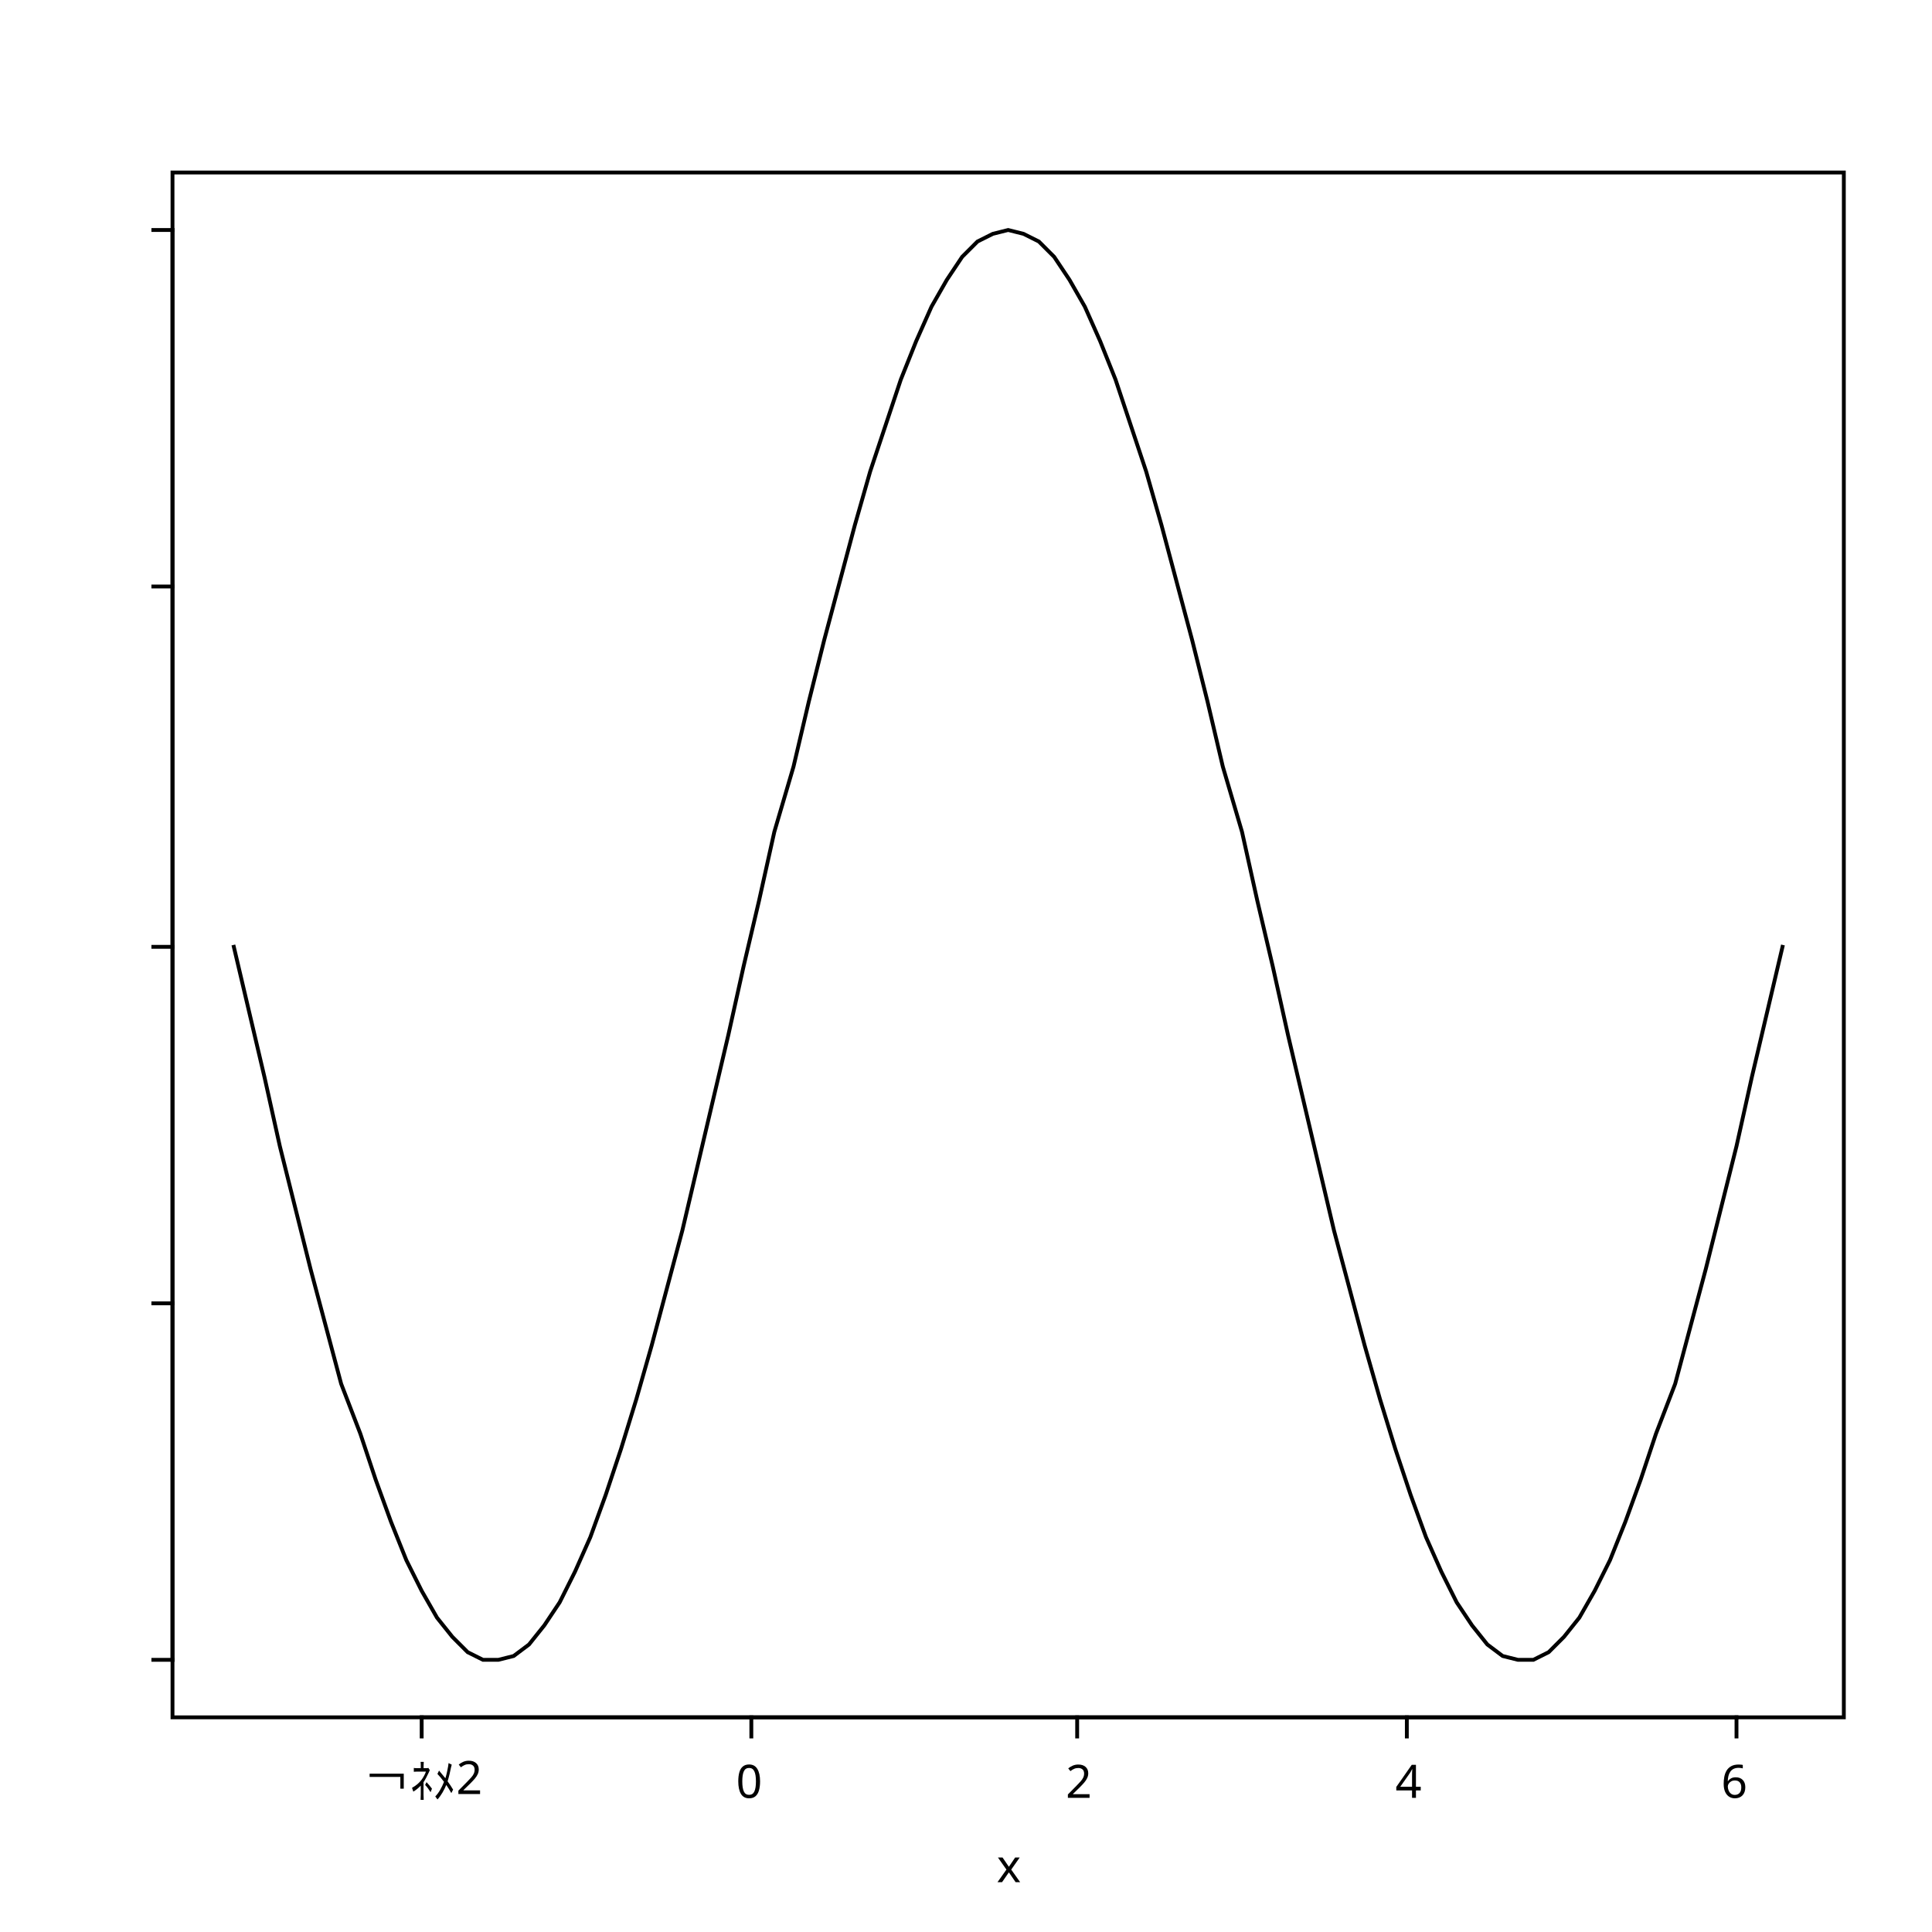
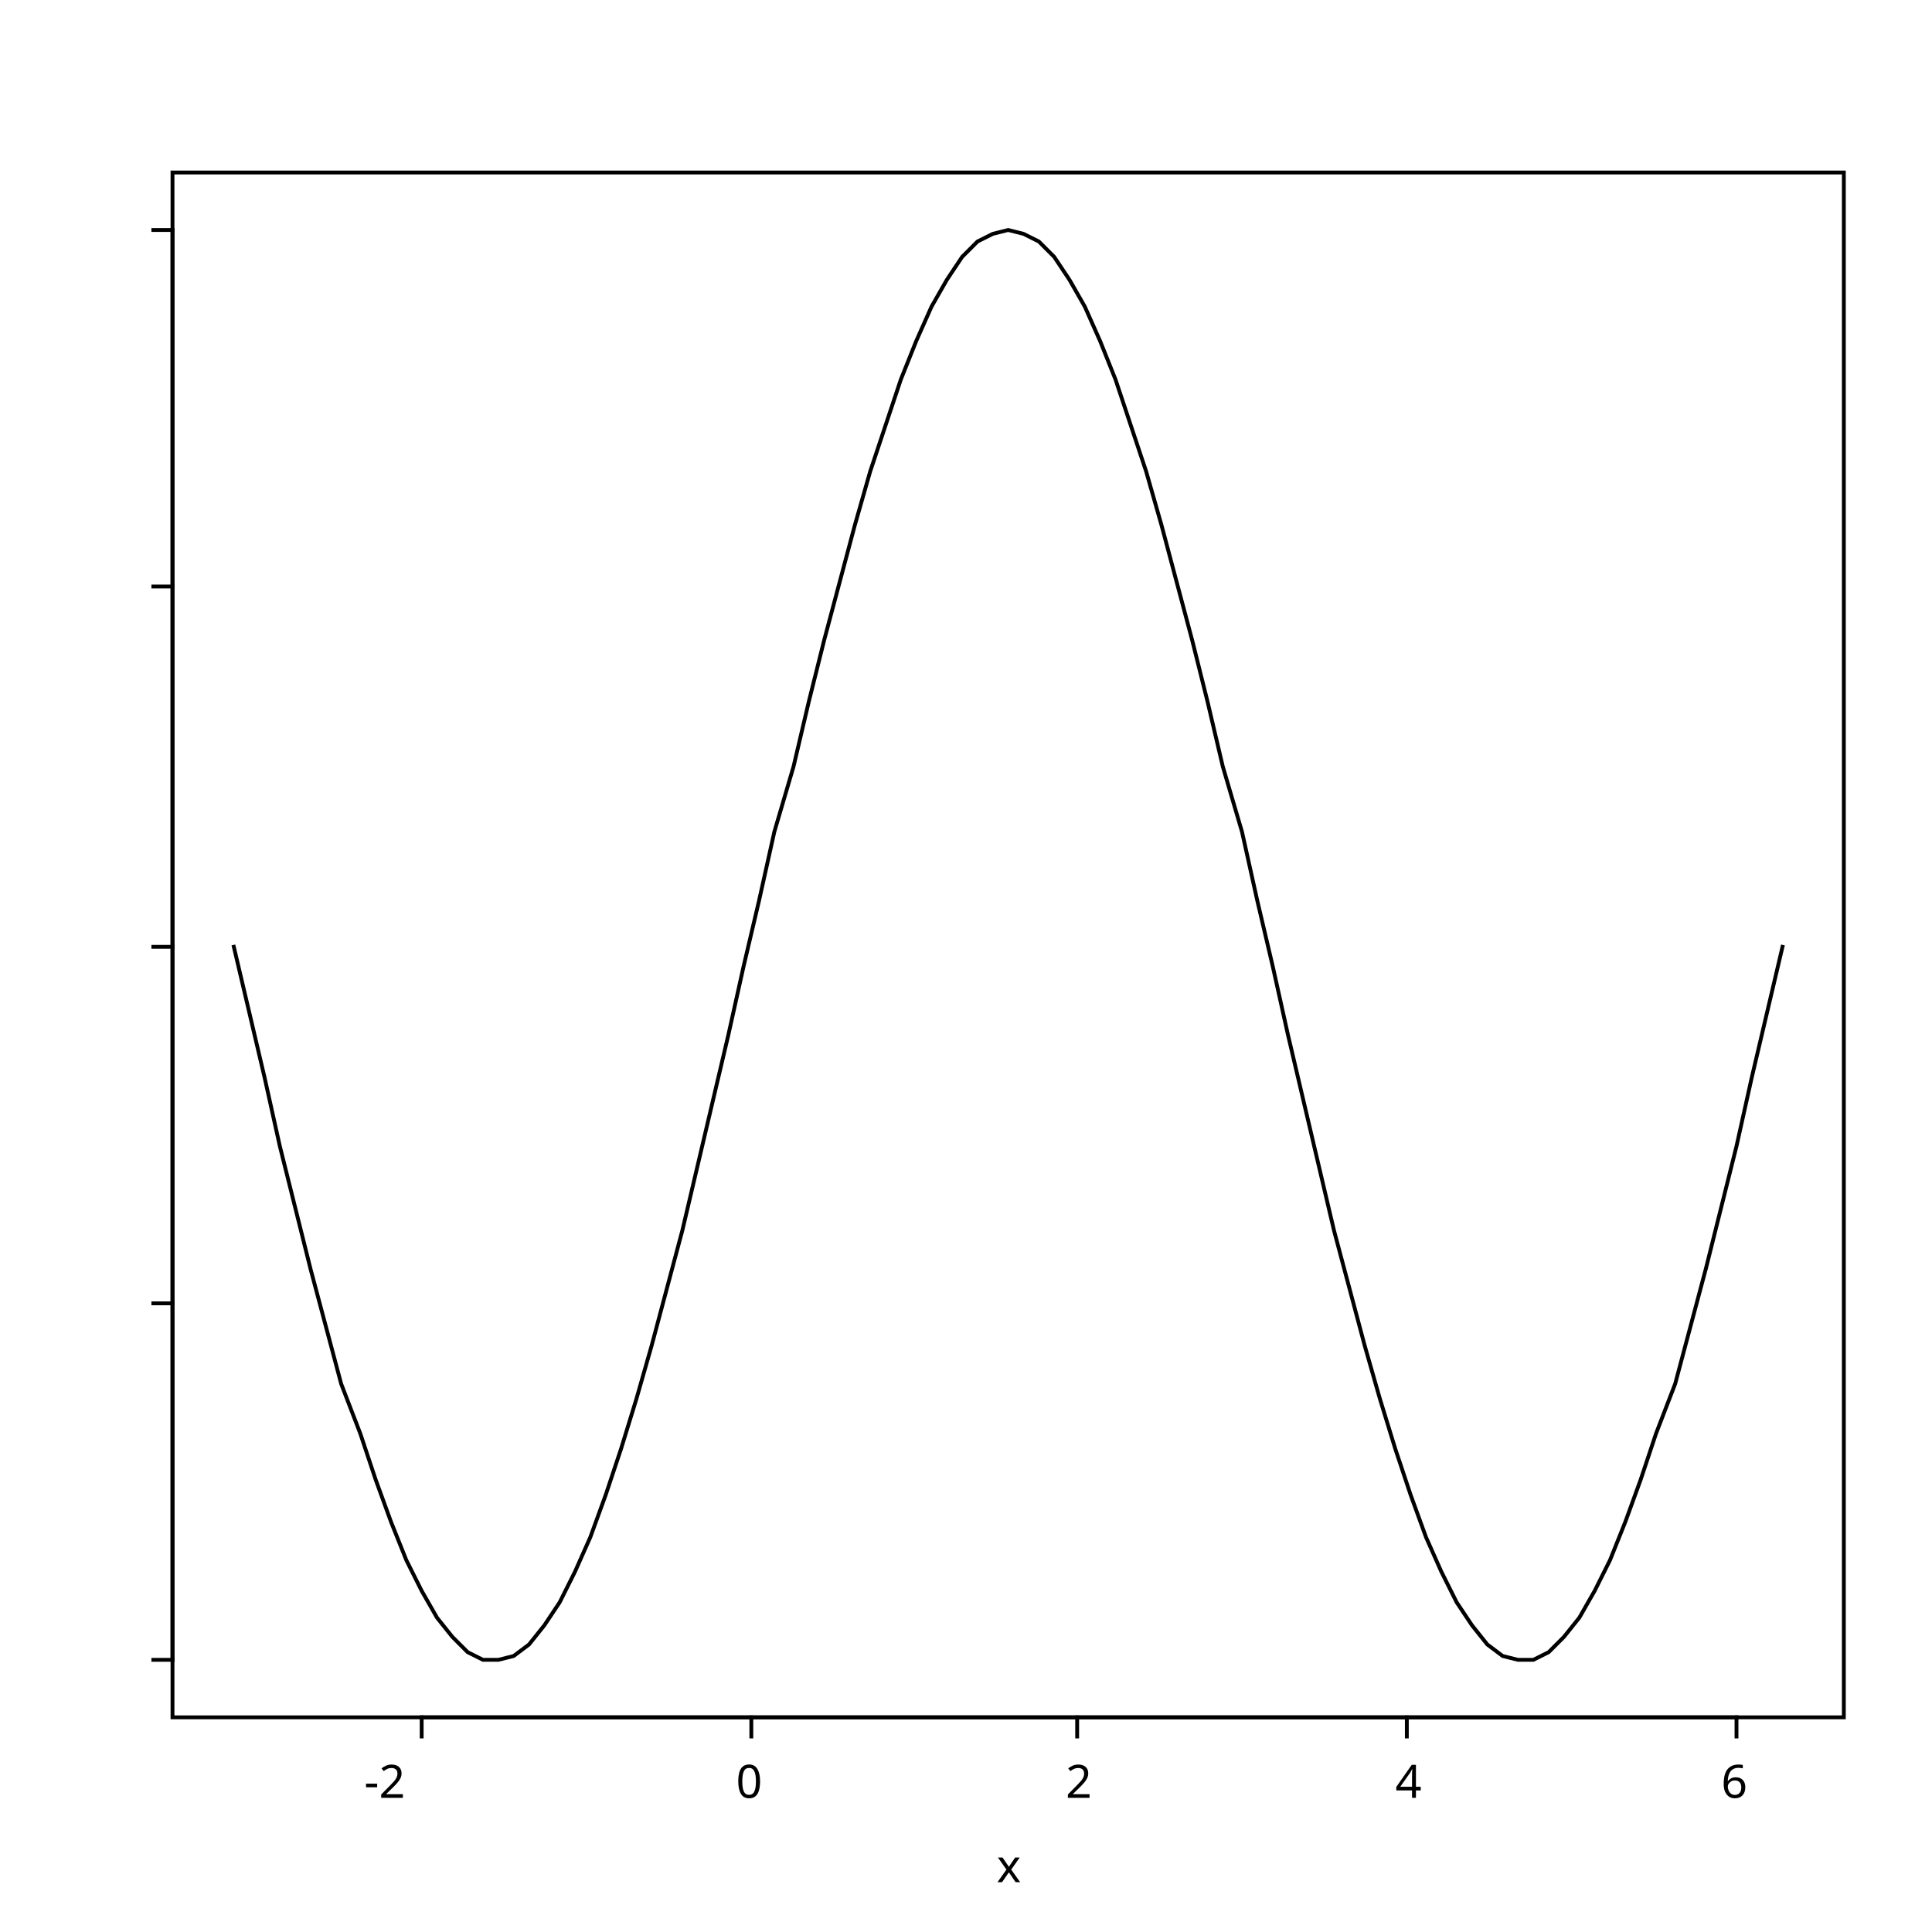
<svg xmlns="http://www.w3.org/2000/svg" width="504" height="504" text-rendering="auto" shape-rendering="auto">
  <defs>
    <clipPath id="_1195738149651500clip-0">
      <path d="M 45 45 L 482 45 L 482 449 L 45 449 L 45 45 Z " />
    </clipPath>
    <clipPath id="_1195738149651500clip-1">
      <path d="M 0 0 L 505 0 L 505 505 L 0 505 L 0 0 Z " />
    </clipPath>
    <clipPath id="_1195738149651500clip-2">
      <path d="M 453.57 −33 L 453.57 472 L −51.43 472 L −51.43 −33 L 453.57 −33 Z " />
    </clipPath>
    <clipPath id="_1195738149651500clip-3">
      <path d="M 360.31 −33 L 360.31 472 L −144.69 472 L −144.69 −33 L 360.31 −33 Z " />
    </clipPath>
    <clipPath id="_1195738149651500clip-4">
      <path d="M 255.05 −33 L 255.05 472 L −249.95 472 L −249.95 −33 L 255.05 −33 Z " />
    </clipPath>
    <clipPath id="_1195738149651500clip-5">
      <path d="M 161.78 −33 L 161.78 472 L −343.22 472 L −343.22 −33 L 161.78 −33 Z " />
    </clipPath>
    <clipPath id="_1195738149651500clip-6">
      <path d="M 68.52 −33 L 68.52 472 L −436.48 472 L −436.48 −33 L 68.52 −33 Z " />
    </clipPath>
    <clipPath id="_1195738149651500clip-7">
      <path d="M 254 −11 L 254 494 L −251 494 L −251 −11 L 254 −11 Z " />
    </clipPath>
  </defs>
  <rect x="0" y="0" width="504" height="504" style="fill: rgb(255,255,255); fill-opacity: 1.0" transform="matrix(1,0,0,1,0,0)" />
  <rect x="0" y="0" width="504" height="504" style="fill: rgb(255,255,255); fill-opacity: 1.0" transform="matrix(1,0,0,1,0,0)" />
  <g style="stroke-width: 1.0;stroke: rgb(0,0,0);stroke-opacity: 1.0;stroke-linecap: square;; fill: none" transform="matrix(1,0,0,1,0,0)" clip-path="url(#_1195738149651500clip-0)">
    <path d="M 61 247 L 65 264 L 69 281 L 73 299 L 77 315 L 81 331 L 85 346 L 89 361 L 94 374 L 98 386 L 102 397 L 106 407 L 110 415 L 114 422 L 118 427 L 122 431 L 126 433 L 130 433 L 134 432 L 138 429 L 142 424 L 146 418 L 150 410 L 154 401 L 158 390 L 162 378 L 166 365 L 170 351 L 174 336 L 178 321 L 182 304 L 186 287 L 190 270 L 194 252 L 198 235 L 202 217 L 207 200 L 211 183 L 215 167 L 219 152 L 223 137 L 227 123 L 231 111 L 235 99 L 239 89 L 243 80 L 247 73 L 251 67 L 255 63 L 259 61 L 263 60 L 267 61 L 271 63 L 275 67 L 279 73 L 283 80 L 287 89 L 291 99 L 295 111 L 299 123 L 303 137 L 307 152 L 311 167 L 315 183 L 319 200 L 324 217 L 328 235 L 332 252 L 336 270 L 340 287 L 344 304 L 348 321 L 352 336 L 356 351 L 360 365 L 364 378 L 368 390 L 372 401 L 376 410 L 380 418 L 384 424 L 388 429 L 392 432 L 396 433 L 400 433 L 404 431 L 408 427 L 412 422 L 416 415 L 420 407 L 424 397 L 428 386 L 432 374 L 437 361 L 441 346 L 445 331 L 449 315 L 453 299 L 457 281 L 461 264 L 465 247" />
  </g>
  <line x1="110" y1="448" x2="453" y2="448" style="stroke-width: 1.0;stroke: rgb(0,0,0);stroke-opacity: 1.0;stroke-linecap: square;" transform="matrix(1,0,0,1,0,0)" clip-path="url(#_1195738149651500clip-1)" />
  <line x1="110" y1="448" x2="110" y2="453" style="stroke-width: 1.0;stroke: rgb(0,0,0);stroke-opacity: 1.0;stroke-linecap: square;" transform="matrix(1,0,0,1,0,0)" clip-path="url(#_1195738149651500clip-1)" />
  <line x1="196" y1="448" x2="196" y2="453" style="stroke-width: 1.0;stroke: rgb(0,0,0);stroke-opacity: 1.0;stroke-linecap: square;" transform="matrix(1,0,0,1,0,0)" clip-path="url(#_1195738149651500clip-1)" />
  <line x1="281" y1="448" x2="281" y2="453" style="stroke-width: 1.0;stroke: rgb(0,0,0);stroke-opacity: 1.0;stroke-linecap: square;" transform="matrix(1,0,0,1,0,0)" clip-path="url(#_1195738149651500clip-1)" />
  <line x1="367" y1="448" x2="367" y2="453" style="stroke-width: 1.0;stroke: rgb(0,0,0);stroke-opacity: 1.0;stroke-linecap: square;" transform="matrix(1,0,0,1,0,0)" clip-path="url(#_1195738149651500clip-1)" />
  <line x1="453" y1="448" x2="453" y2="453" style="stroke-width: 1.0;stroke: rgb(0,0,0);stroke-opacity: 1.0;stroke-linecap: square;" transform="matrix(1,0,0,1,0,0)" clip-path="url(#_1195738149651500clip-1)" />
  <g transform="matrix(1,0,0,1,0,0)">
-     <text x="95" y="469" style="fill: rgb(0,0,0); fill-opacity: 1.0; font-family: sans-serif; font-size: 12px;" clip-path="url(#_1195738149651500clip-1)">￢ﾈﾒ2</text>
+     <text x="95" y="469" style="fill: rgb(0,0,0); fill-opacity: 1.0; font-family: sans-serif; font-size: 12px;" clip-path="url(#_1195738149651500clip-1)">-2</text>
  </g>
  <g transform="matrix(1,0,0,1,0,0)">
    <text x="192" y="469" style="fill: rgb(0,0,0); fill-opacity: 1.0; font-family: sans-serif; font-size: 12px;" clip-path="url(#_1195738149651500clip-1)">0</text>
  </g>
  <g transform="matrix(1,0,0,1,0,0)">
    <text x="278" y="469" style="fill: rgb(0,0,0); fill-opacity: 1.0; font-family: sans-serif; font-size: 12px;" clip-path="url(#_1195738149651500clip-1)">2</text>
  </g>
  <g transform="matrix(1,0,0,1,0,0)">
    <text x="364" y="469" style="fill: rgb(0,0,0); fill-opacity: 1.0; font-family: sans-serif; font-size: 12px;" clip-path="url(#_1195738149651500clip-1)">4</text>
  </g>
  <g transform="matrix(1,0,0,1,0,0)">
    <text x="449" y="469" style="fill: rgb(0,0,0); fill-opacity: 1.0; font-family: sans-serif; font-size: 12px;" clip-path="url(#_1195738149651500clip-1)">6</text>
  </g>
  <line x1="45" y1="433" x2="45" y2="60" style="stroke-width: 1.0;stroke: rgb(0,0,0);stroke-opacity: 1.0;stroke-linecap: square;" transform="matrix(1,0,0,1,0,0)" clip-path="url(#_1195738149651500clip-1)" />
  <line x1="45" y1="433" x2="40" y2="433" style="stroke-width: 1.0;stroke: rgb(0,0,0);stroke-opacity: 1.0;stroke-linecap: square;" transform="matrix(1,0,0,1,0,0)" clip-path="url(#_1195738149651500clip-1)" />
  <line x1="45" y1="340" x2="40" y2="340" style="stroke-width: 1.0;stroke: rgb(0,0,0);stroke-opacity: 1.0;stroke-linecap: square;" transform="matrix(1,0,0,1,0,0)" clip-path="url(#_1195738149651500clip-1)" />
  <line x1="45" y1="247" x2="40" y2="247" style="stroke-width: 1.0;stroke: rgb(0,0,0);stroke-opacity: 1.0;stroke-linecap: square;" transform="matrix(1,0,0,1,0,0)" clip-path="url(#_1195738149651500clip-1)" />
  <line x1="45" y1="153" x2="40" y2="153" style="stroke-width: 1.0;stroke: rgb(0,0,0);stroke-opacity: 1.0;stroke-linecap: square;" transform="matrix(1,0,0,1,0,0)" clip-path="url(#_1195738149651500clip-1)" />
  <line x1="45" y1="60" x2="40" y2="60" style="stroke-width: 1.0;stroke: rgb(0,0,0);stroke-opacity: 1.0;stroke-linecap: square;" transform="matrix(1,0,0,1,0,0)" clip-path="url(#_1195738149651500clip-1)" />
  <g transform="matrix(−0,−1,1,0,33,453.5735)">
-     <text x="0" y="0" style="fill: rgb(0,0,0); fill-opacity: 1.0; font-family: sans-serif; font-size: 12px;" clip-path="url(#_1195738149651500clip-2)">￢ﾈﾒ1,0</text>
+     <text x="0" y="0" style="fill: rgb(0,0,0); fill-opacity: 1.0; font-family: sans-serif; font-size: 12px;" clip-path="url(#_1195738149651500clip-2)">-1,0</text>
  </g>
  <g transform="matrix(−0,−1,1,0,33,360.3098)">
-     <text x="0" y="0" style="fill: rgb(0,0,0); fill-opacity: 1.0; font-family: sans-serif; font-size: 12px;" clip-path="url(#_1195738149651500clip-3)">￢ﾈﾒ0,5</text>
+     <text x="0" y="0" style="fill: rgb(0,0,0); fill-opacity: 1.0; font-family: sans-serif; font-size: 12px;" clip-path="url(#_1195738149651500clip-3)">-0,5</text>
  </g>
  <g transform="matrix(−0,−1,1,0,33,255.046)">
    <text x="0" y="0" style="fill: rgb(0,0,0); fill-opacity: 1.0; font-family: sans-serif; font-size: 12px;" clip-path="url(#_1195738149651500clip-4)">0,0</text>
  </g>
  <g transform="matrix(−0,−1,1,0,33,161.7823)">
    <text x="0" y="0" style="fill: rgb(0,0,0); fill-opacity: 1.0; font-family: sans-serif; font-size: 12px;" clip-path="url(#_1195738149651500clip-5)">0,5</text>
  </g>
  <g transform="matrix(−0,−1,1,0,33,68.51852)">
    <text x="0" y="0" style="fill: rgb(0,0,0); fill-opacity: 1.0; font-family: sans-serif; font-size: 12px;" clip-path="url(#_1195738149651500clip-6)">1,0</text>
  </g>
  <g style="stroke-width: 1.0;stroke: rgb(0,0,0);stroke-opacity: 1.0;stroke-linecap: square;; fill: none" transform="matrix(1,0,0,1,0,0)" clip-path="url(#_1195738149651500clip-1)">
    <path d="M 45 448 L 481 448 L 481 45 L 45 45 L 45 448" />
  </g>
  <g transform="matrix(1,0,0,1,0,0)">
    <text x="260" y="491" style="fill: rgb(0,0,0); fill-opacity: 1.0; font-family: sans-serif; font-size: 12px;" clip-path="url(#_1195738149651500clip-1)">x</text>
  </g>
  <g transform="matrix(−0,−1,1,0,11,254)">
    <text x="0" y="0" style="fill: rgb(0,0,0); fill-opacity: 1.0; font-family: sans-serif; font-size: 12px;" clip-path="url(#_1195738149651500clip-7)">sin</text>
  </g>
</svg>
